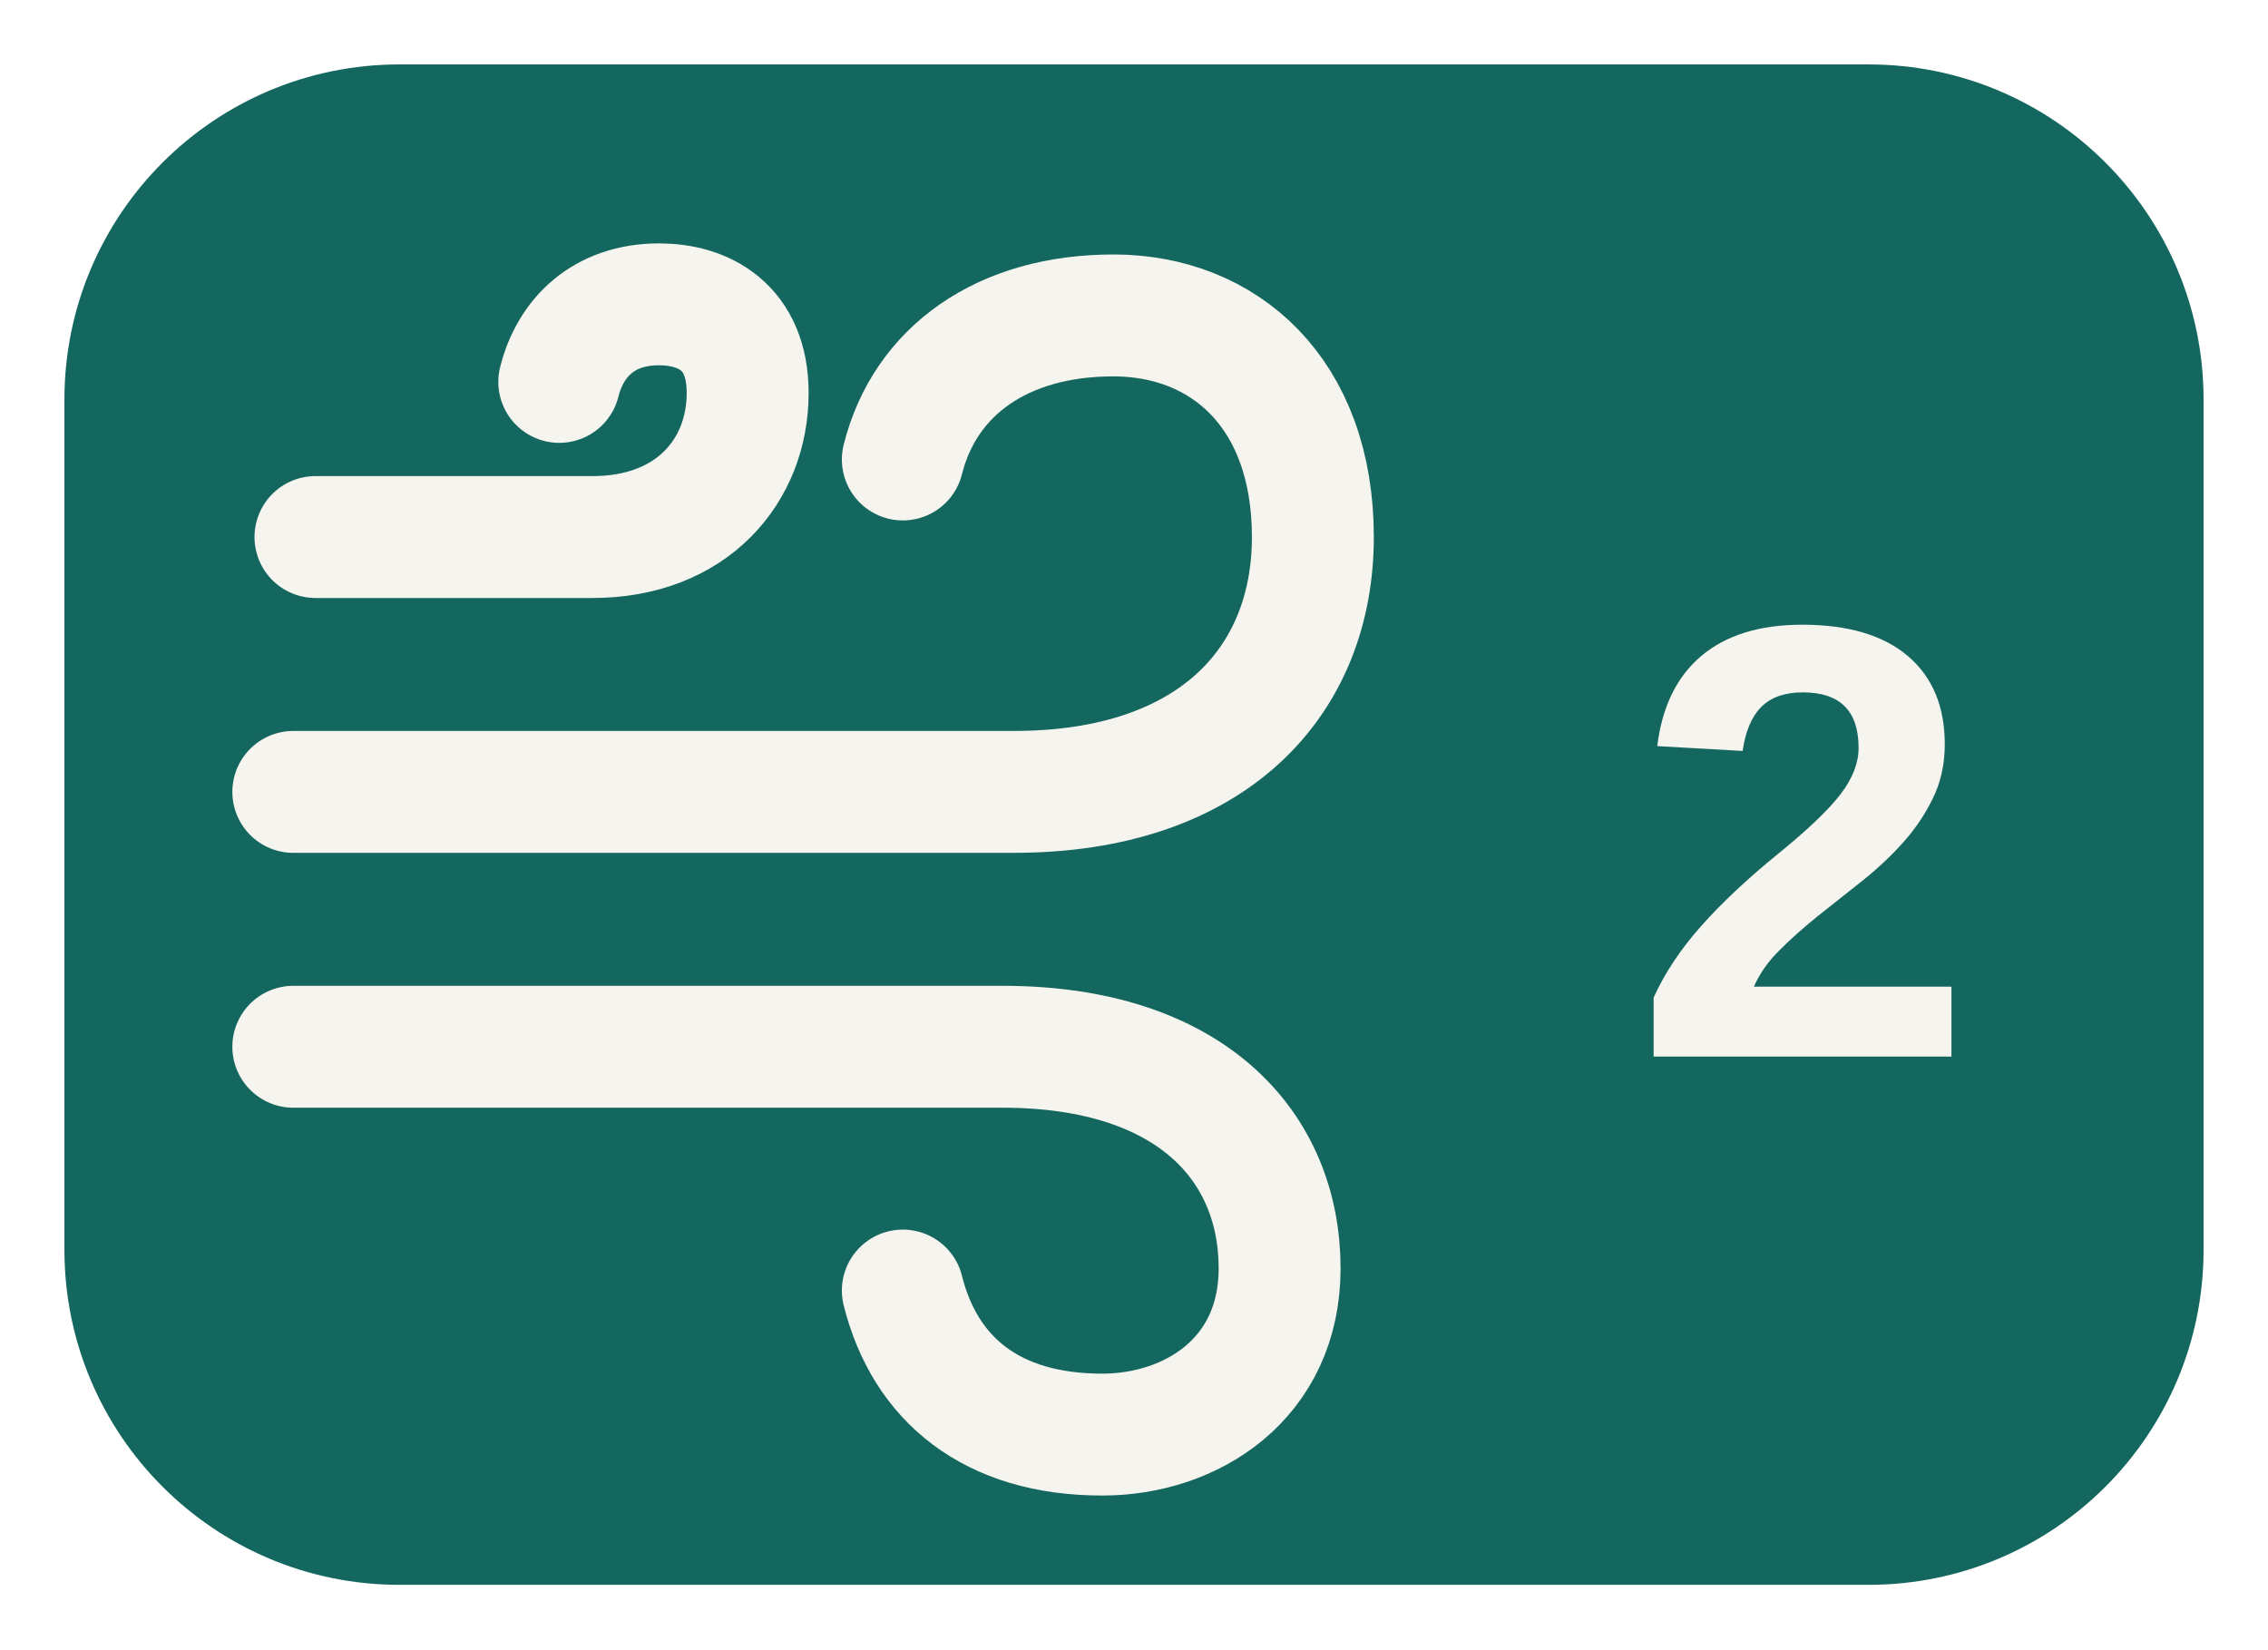
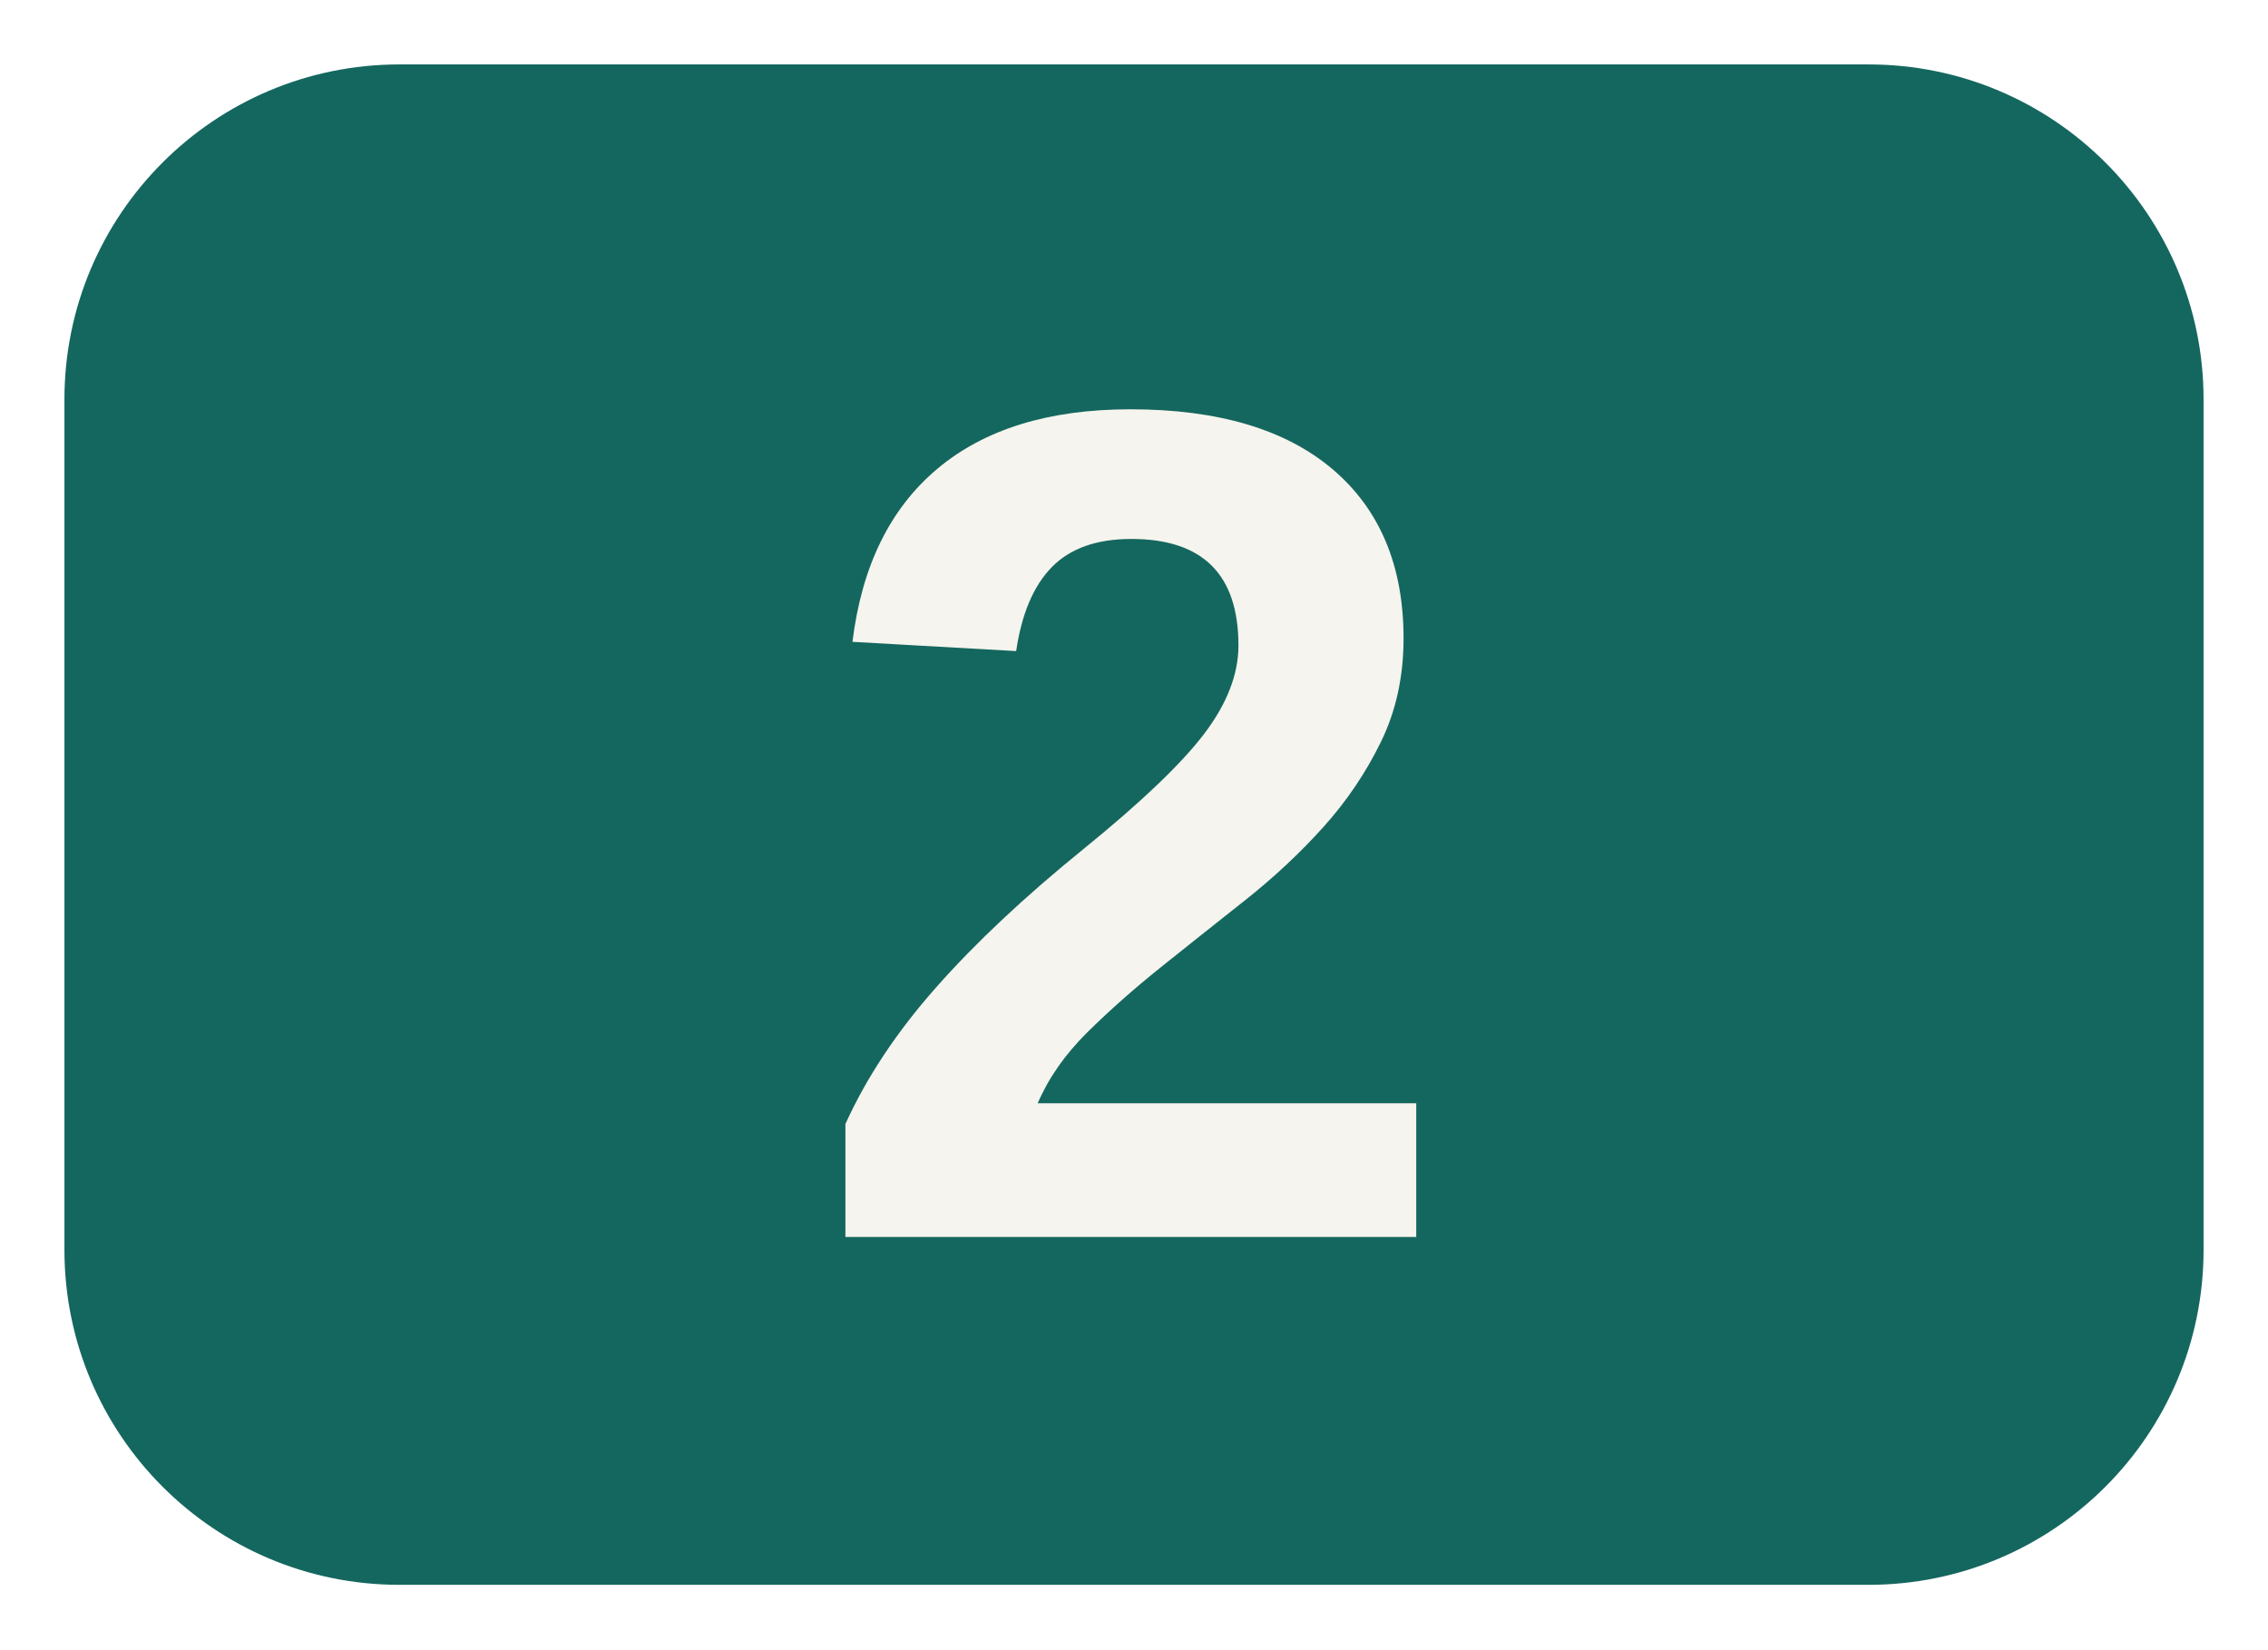
<svg xmlns="http://www.w3.org/2000/svg" width="176" height="128" viewBox="0 0 176 128" role="img" aria-labelledby="title">
  <rect x="5" y="5" width="166" height="118" rx="26" fill="#14675F" />
-   <g transform="translate(9 9) scale(.86)">
-     <path d="M18 38H43C52 38 57 32 57 25C57 19 53 17 49 17C44 17 41 20 40 24" fill="none" stroke-width="11" stroke-linecap="round" stroke-linejoin="round" stroke="#F6F4EE" />
-     <path d="M16 61H81C99 61 108 51 108 38C108 25 100 18 90 18C80 18 73 23 71 31" fill="none" stroke-width="11" stroke-linecap="round" stroke-linejoin="round" stroke="#F6F4EE" />
-     <path d="M16 84H80C97 84 105 93 105 104C105 114 97 119 89 119C79 119 73 114 71 106" fill="none" stroke-width="11" stroke-linecap="round" stroke-linejoin="round" stroke="#F6F4EE" />
-   </g>
-   <text x="140" y="82" fill="#F6F4EE" font-family="Helvetica Neue, Arial, sans-serif" font-size="48" font-weight="800" letter-spacing="-1" text-anchor="middle">2</text>
+   <text x="88" y="96" fill="#F6F4EE" font-family="Apple SD Gothic Neo, Helvetica Neue, Arial, sans-serif" font-size="92" font-weight="800" letter-spacing="-1" text-anchor="middle">2</text>
</svg>
